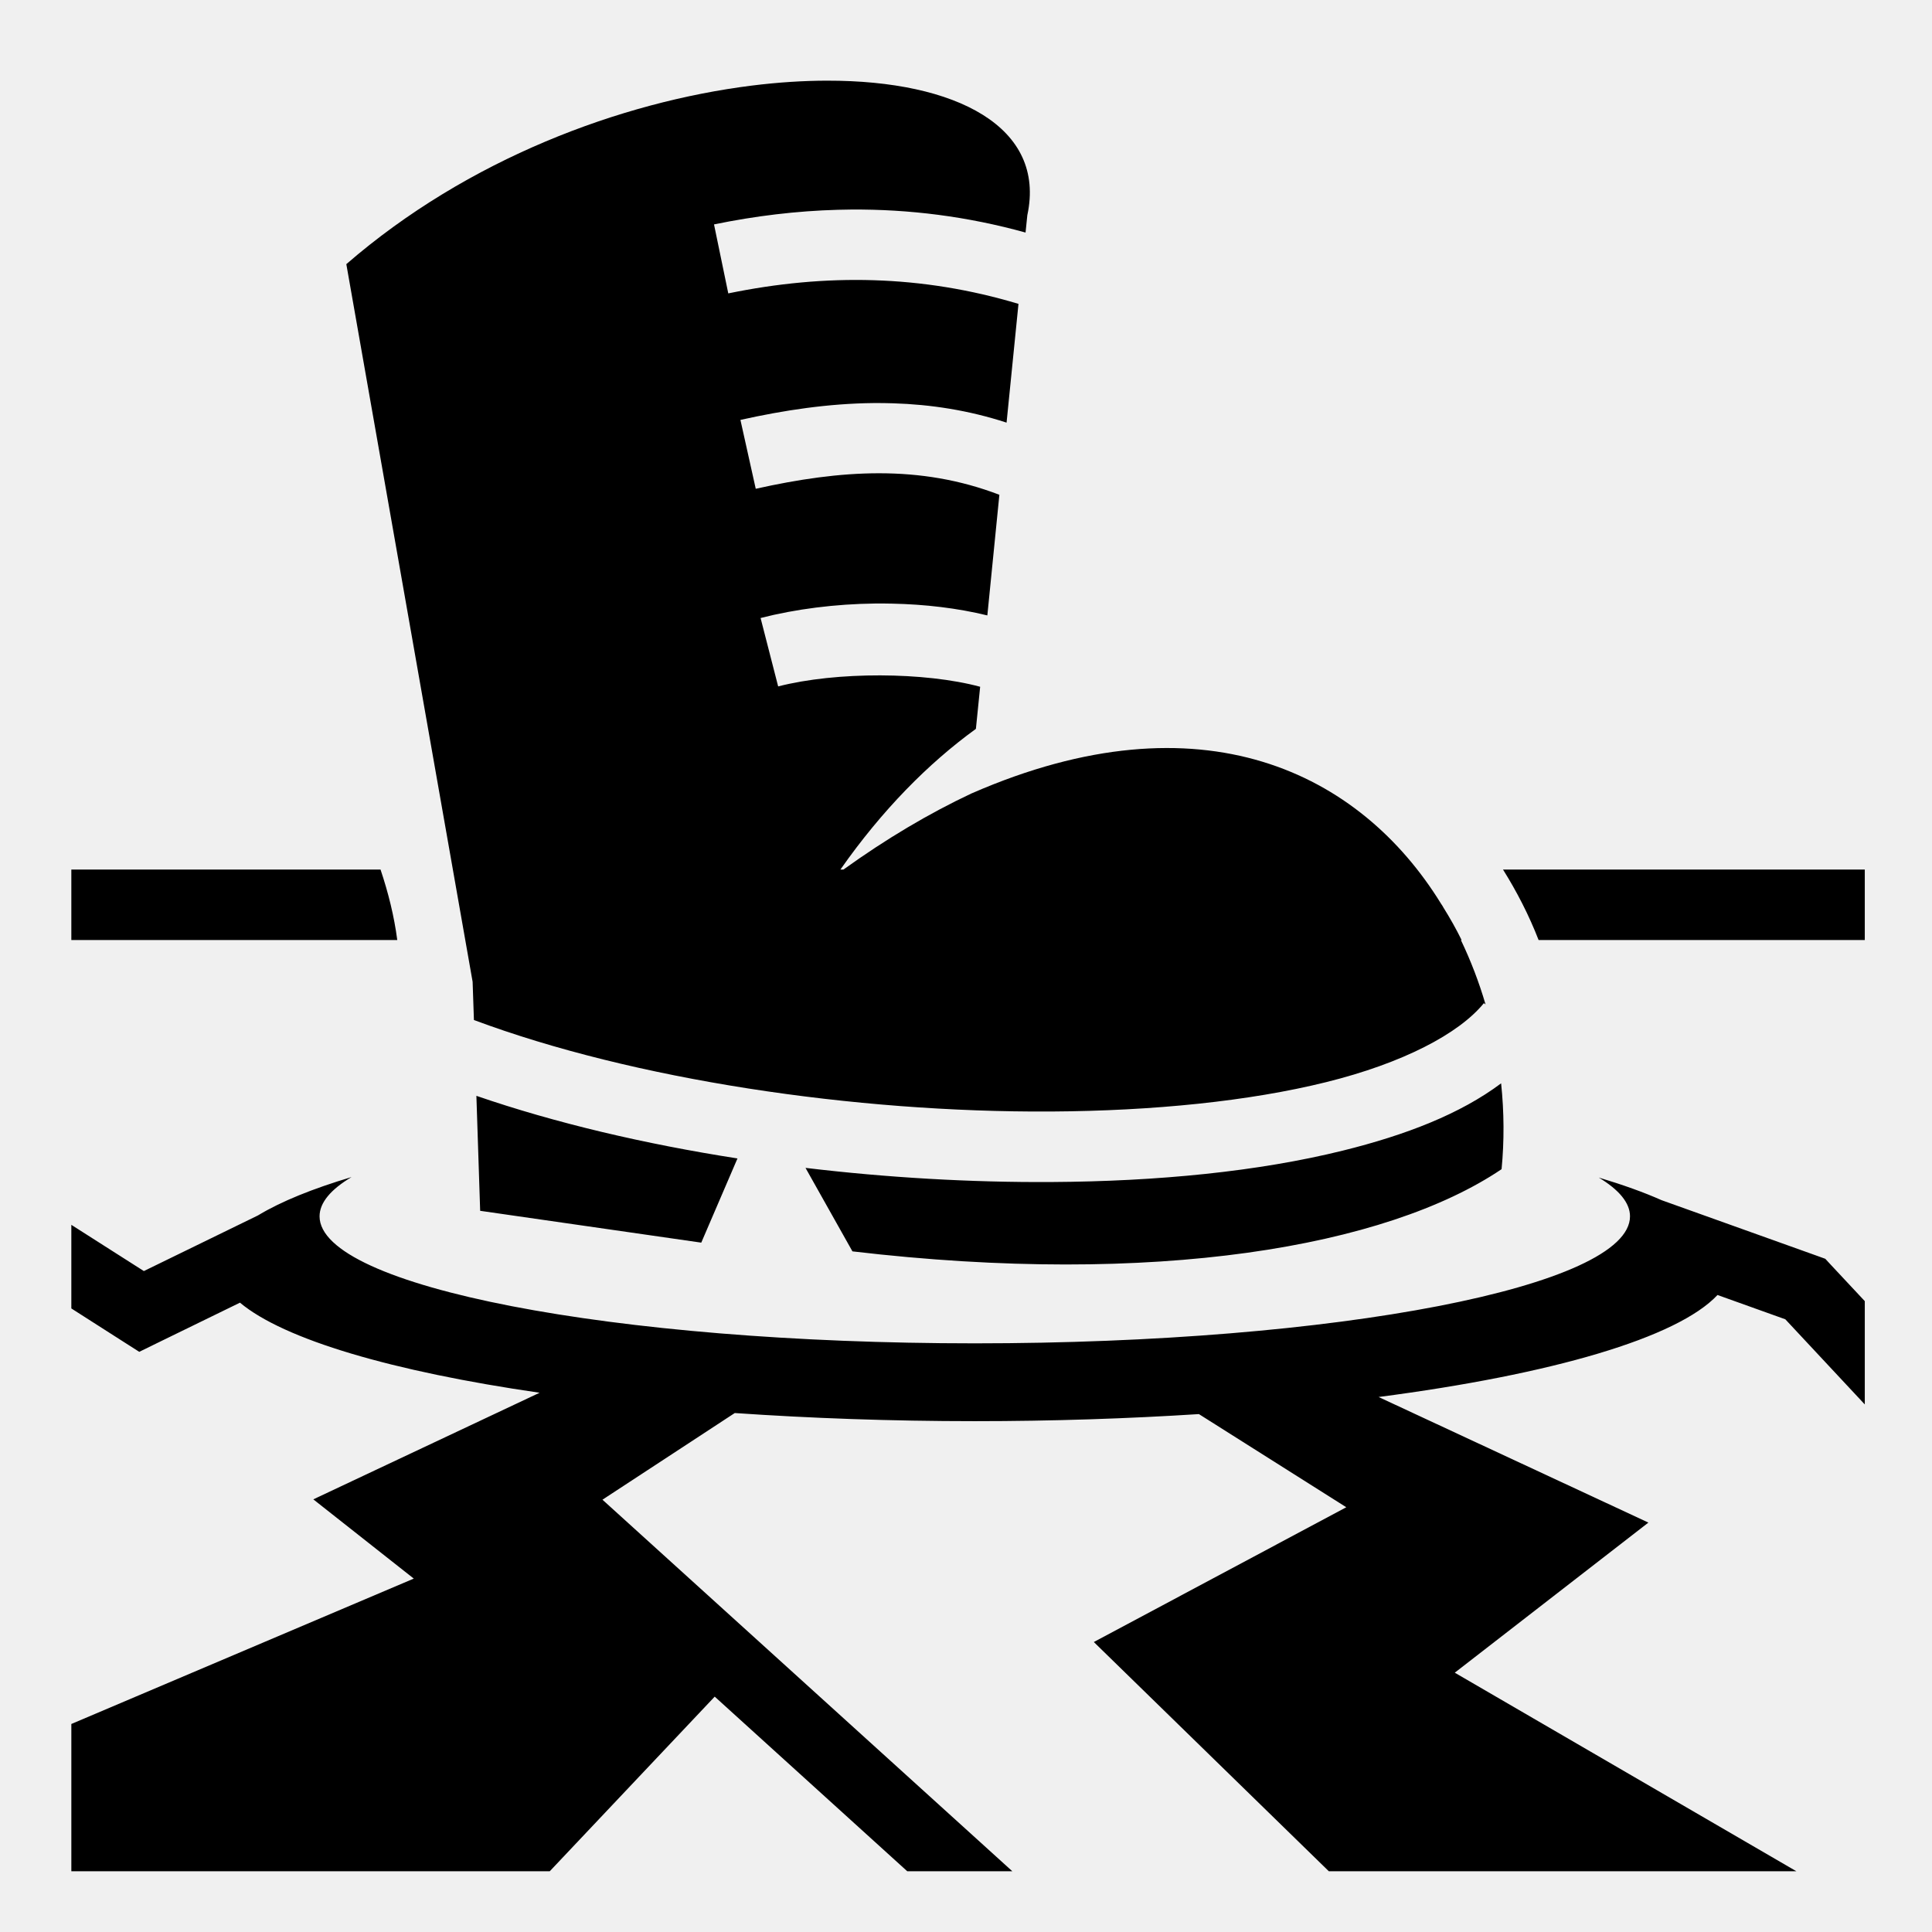
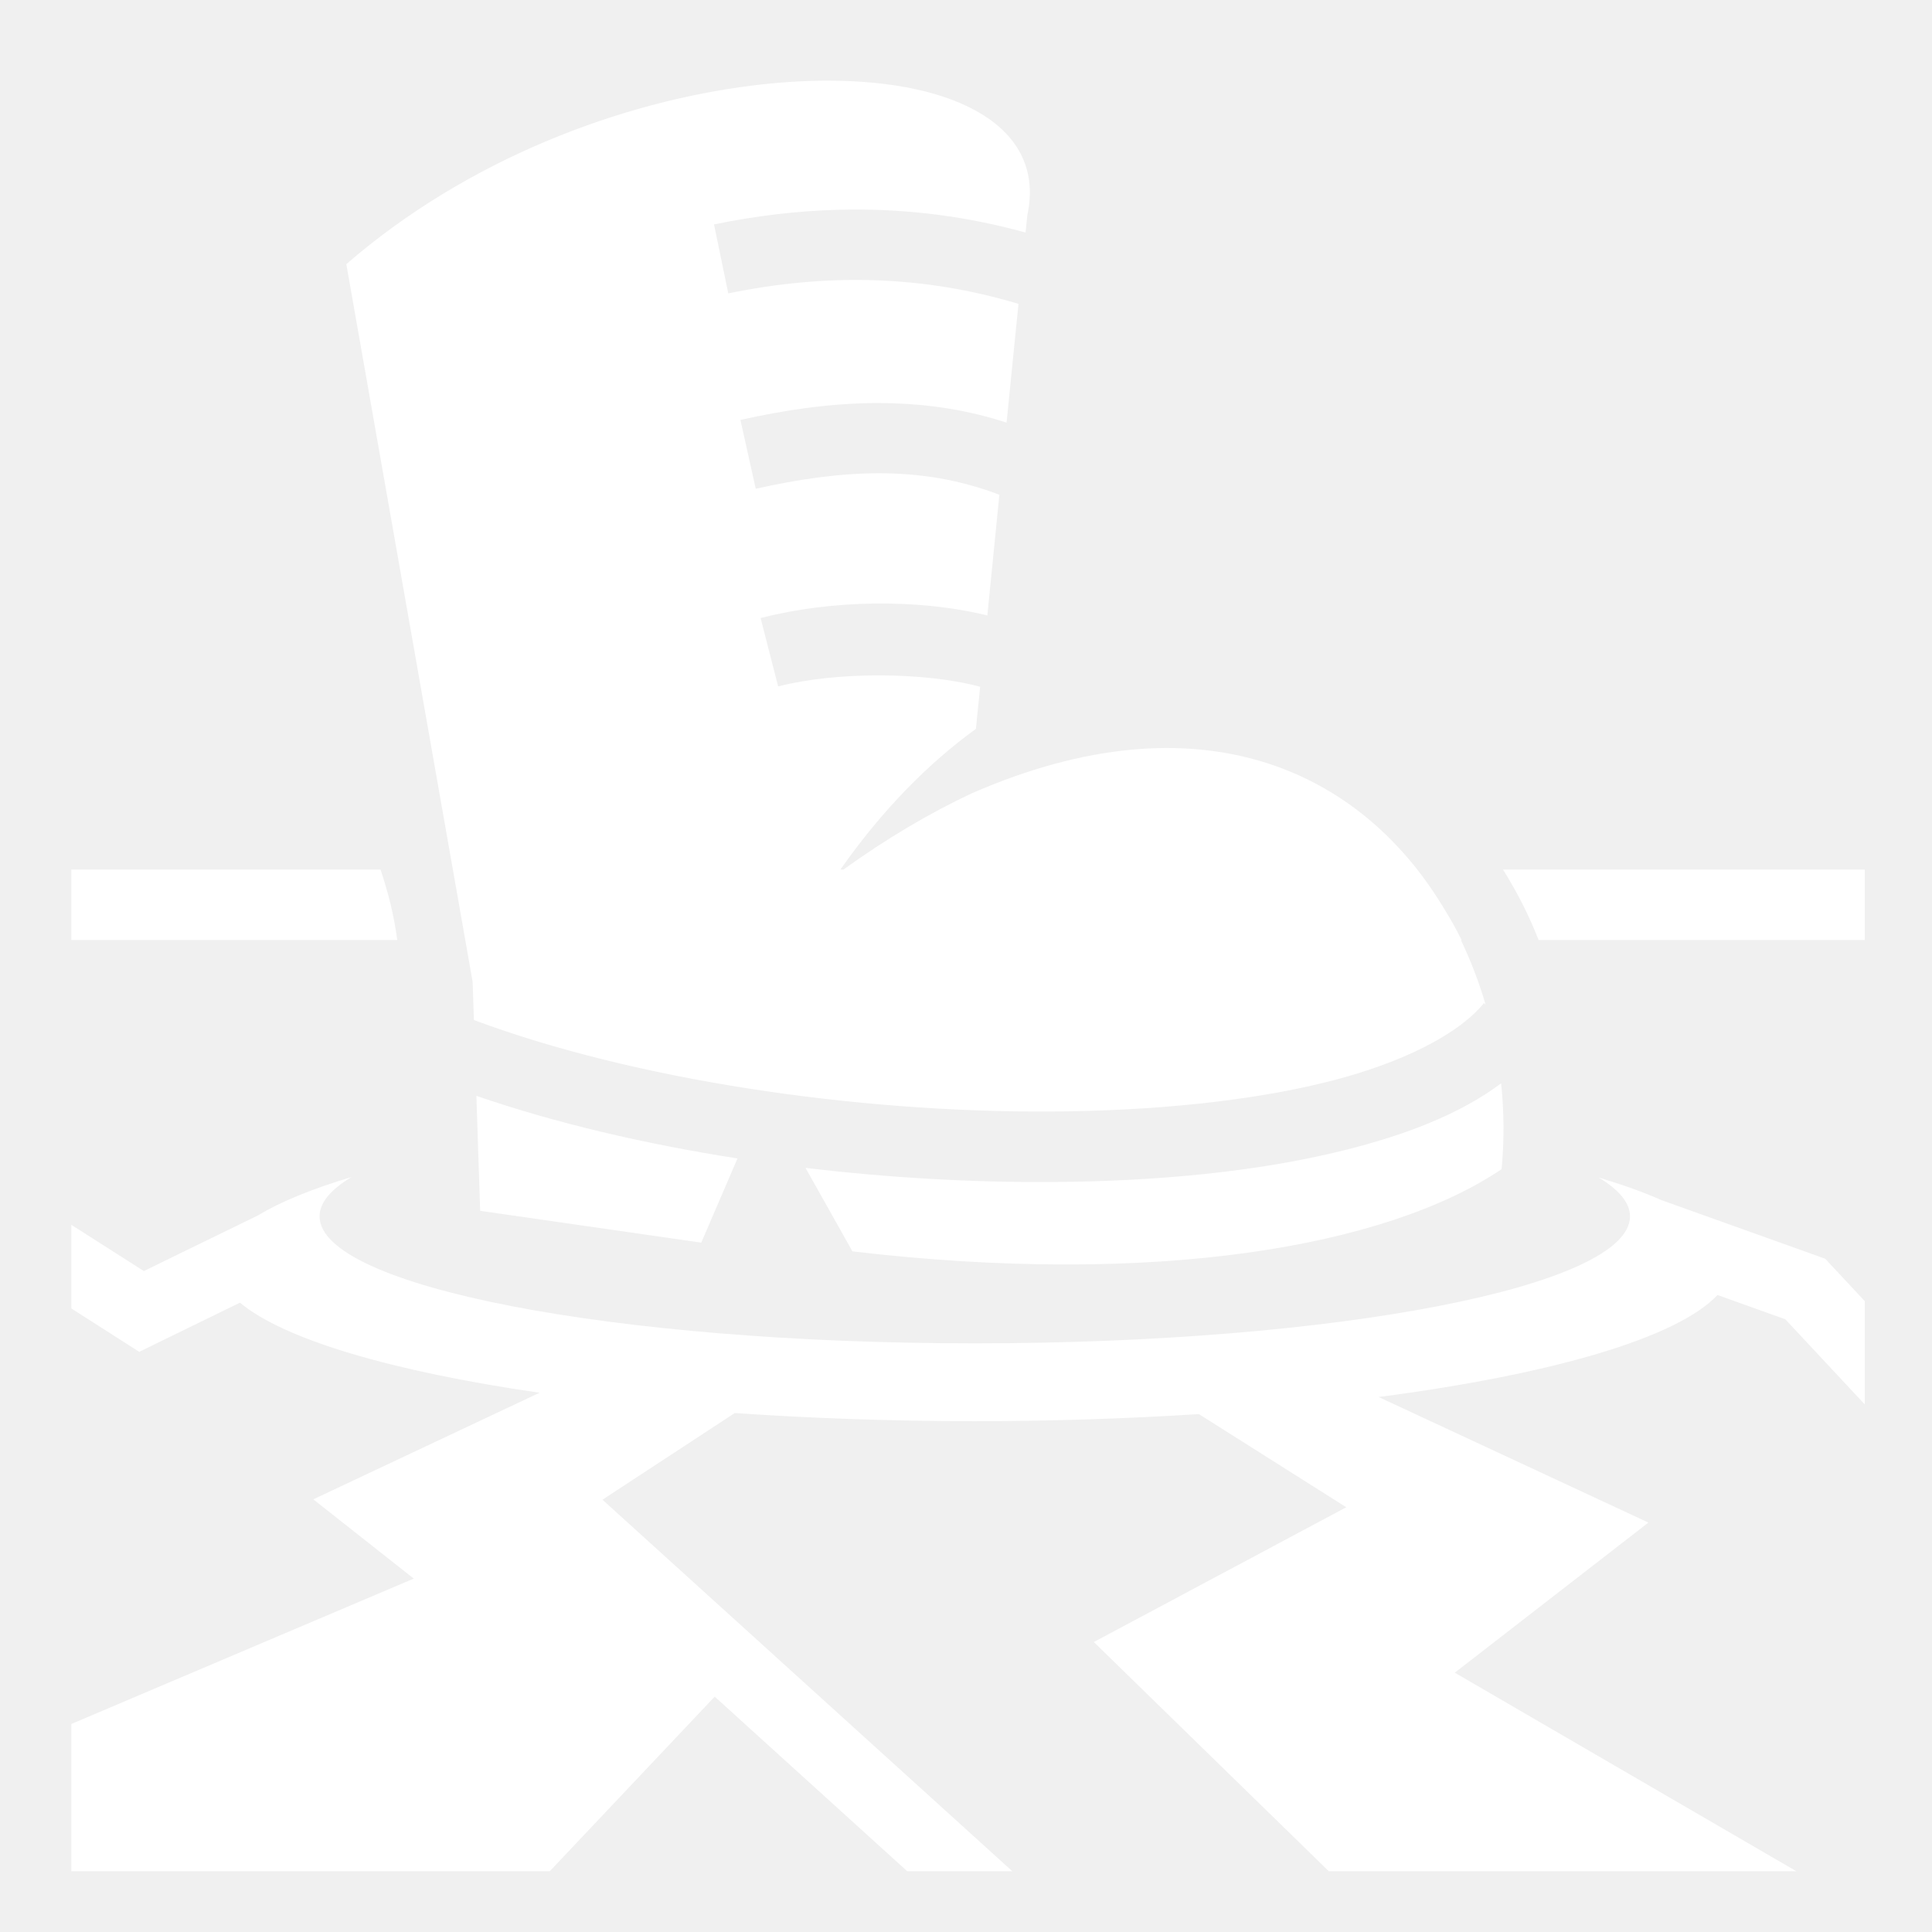
<svg xmlns="http://www.w3.org/2000/svg" width="512" height="512" viewBox="0 0 512 512">
-   <path fill="currentColor" d="M219.22 21.375c-6.35.01-13.082.44-20.032 1.313C164.588 27.034 124.046 42.044 91.78 70l33.47 190.188.344 10.125c42.26 15.784 100.82 24.543 152.875 24.25 27.19-.154 52.642-2.743 72.967-7.782 20.326-5.037 35.2-12.822 41.813-20.936l.438.344a112.969 112.969 0 00-6.532-17.063h.188c-1.448-2.95-3.08-5.834-4.844-8.656-.09-.143-.16-.297-.25-.44-.098-.16-.214-.307-.313-.468-21.457-34.887-63.5-55.868-124.28-29.375-.052.024-.106.04-.157.063-11.305 5.31-22.73 12.103-33.97 20.188h-.81c11.02-15.716 23.253-28.115 35.905-37.282L259.75 182c-14.68-3.952-38.083-4.062-53.53-.094l-4.657-18.125c9.297-2.387 19.807-3.715 30.343-3.843 1.505-.018 2.997 0 4.5.032 8.725.176 17.365 1.19 25.25 3.124l3.188-31.97c-21.057-8.076-42.116-6.604-64.563-1.593l-4.06-18.25c11.504-2.567 23.323-4.35 35.31-4.468 1.714-.016 3.44.01 5.157.063 9.96.31 19.998 1.845 30.063 5.125l3.156-31.47c-25.6-7.69-51.03-8.103-76.906-2.78l-3.78-18.28c10.89-2.242 21.858-3.577 32.843-3.876 1.144-.03 2.292-.054 3.437-.063 15.41-.118 30.858 1.823 46.28 6.095l.47-4.594c5.03-23.315-18.752-35.712-53.03-35.655zM18.905 230.438v18.687h86.375c-.822-6.312-2.368-12.526-4.436-18.688H18.906zm379.406 0c3.685 5.885 6.88 12.107 9.438 18.687h86.438v-18.688h-95.875zm-.5 56.656c-10.843 8.13-25.265 13.695-41.875 17.812-22.374 5.547-49.072 8.185-77.375 8.344-21.226.12-43.326-1.144-65.093-3.75l12.436 22.125c80.16 9.44 141.506-1.19 172.03-21.78.72-7.443.683-15.1-.123-22.75zm-271.562 3.312 1 30.47 58.594 8.437L195.438 307c-24.547-3.824-48.213-9.368-69.188-16.594zm-33.094 21.53c-10.31 3.076-18.64 6.463-24.625 10.064-.068.042-.15.083-.218.125l-30.187 14.72-19.22-12.25v22.155l13.595 8.688 4.406 2.812 4.72-2.313 21.968-10.718c11.71 9.805 40.46 18.23 79.406 23.874l-59.97 28.25 26.626 21-90.75 38.53v39.032h126.78l43.72-46.28 51.03 46.28h27.845l-108.624-98.47 35.063-22.967c19.978 1.373 41.336 2.155 63.56 2.155 20.695 0 40.658-.677 59.44-1.875l39.06 24.688-66.905 35.718 62.28 60.75h123.908L385.53 443.28l51.314-39.78-71.5-33.28c45.88-5.98 79.186-15.668 89.812-27.033l17.97 6.438 21.062 22.563v-27.375l-8.938-9.563-1.53-1.656-2.158-.78-41.218-14.752c-4.738-2.108-10.33-4.1-16.656-6 5.364 3.243 8.28 6.694 8.28 10.282 0 18.586-77.734 33.656-173.624 33.656S84.688 340.93 84.688 322.344c0-3.63 2.98-7.13 8.468-10.406z" />
+   <path fill="#ffffff" d="M219.22 21.375c-6.35.01-13.082.44-20.032 1.313C164.588 27.034 124.046 42.044 91.78 70l33.47 190.188.344 10.125c42.26 15.784 100.82 24.543 152.875 24.25 27.19-.154 52.642-2.743 72.967-7.782 20.326-5.037 35.2-12.822 41.813-20.936l.438.344a112.969 112.969 0 00-6.532-17.063h.188c-1.448-2.95-3.08-5.834-4.844-8.656-.09-.143-.16-.297-.25-.44-.098-.16-.214-.307-.313-.468-21.457-34.887-63.5-55.868-124.28-29.375-.052.024-.106.04-.157.063-11.305 5.31-22.73 12.103-33.97 20.188h-.81c11.02-15.716 23.253-28.115 35.905-37.282L259.75 182c-14.68-3.952-38.083-4.062-53.53-.094l-4.657-18.125c9.297-2.387 19.807-3.715 30.343-3.843 1.505-.018 2.997 0 4.5.032 8.725.176 17.365 1.19 25.25 3.124l3.188-31.97c-21.057-8.076-42.116-6.604-64.563-1.593l-4.06-18.25c11.504-2.567 23.323-4.35 35.31-4.468 1.714-.016 3.44.01 5.157.063 9.96.31 19.998 1.845 30.063 5.125l3.156-31.47c-25.6-7.69-51.03-8.103-76.906-2.78l-3.78-18.28c10.89-2.242 21.858-3.577 32.843-3.876 1.144-.03 2.292-.054 3.437-.063 15.41-.118 30.858 1.823 46.28 6.095l.47-4.594c5.03-23.315-18.752-35.712-53.03-35.655zM18.905 230.438v18.687h86.375c-.822-6.312-2.368-12.526-4.436-18.688H18.906zm379.406 0c3.685 5.885 6.88 12.107 9.438 18.687h86.438v-18.688h-95.875zm-.5 56.656c-10.843 8.13-25.265 13.695-41.875 17.812-22.374 5.547-49.072 8.185-77.375 8.344-21.226.12-43.326-1.144-65.093-3.75l12.436 22.125c80.16 9.44 141.506-1.19 172.03-21.78.72-7.443.683-15.1-.123-22.75zm-271.562 3.312 1 30.47 58.594 8.437L195.438 307c-24.547-3.824-48.213-9.368-69.188-16.594zm-33.094 21.53c-10.31 3.076-18.64 6.463-24.625 10.064-.068.042-.15.083-.218.125l-30.187 14.72-19.22-12.25v22.155l13.595 8.688 4.406 2.812 4.72-2.313 21.968-10.718c11.71 9.805 40.46 18.23 79.406 23.874l-59.97 28.25 26.626 21-90.75 38.53v39.032h126.78l43.72-46.28 51.03 46.28h27.845l-108.624-98.47 35.063-22.967c19.978 1.373 41.336 2.155 63.56 2.155 20.695 0 40.658-.677 59.44-1.875l39.06 24.688-66.905 35.718 62.28 60.75h123.908L385.53 443.28l51.314-39.78-71.5-33.28c45.88-5.98 79.186-15.668 89.812-27.033l17.97 6.438 21.062 22.563v-27.375l-8.938-9.563-1.53-1.656-2.158-.78-41.218-14.752c-4.738-2.108-10.33-4.1-16.656-6 5.364 3.243 8.28 6.694 8.28 10.282 0 18.586-77.734 33.656-173.624 33.656S84.688 340.93 84.688 322.344c0-3.63 2.98-7.13 8.468-10.406z" />
</svg>
